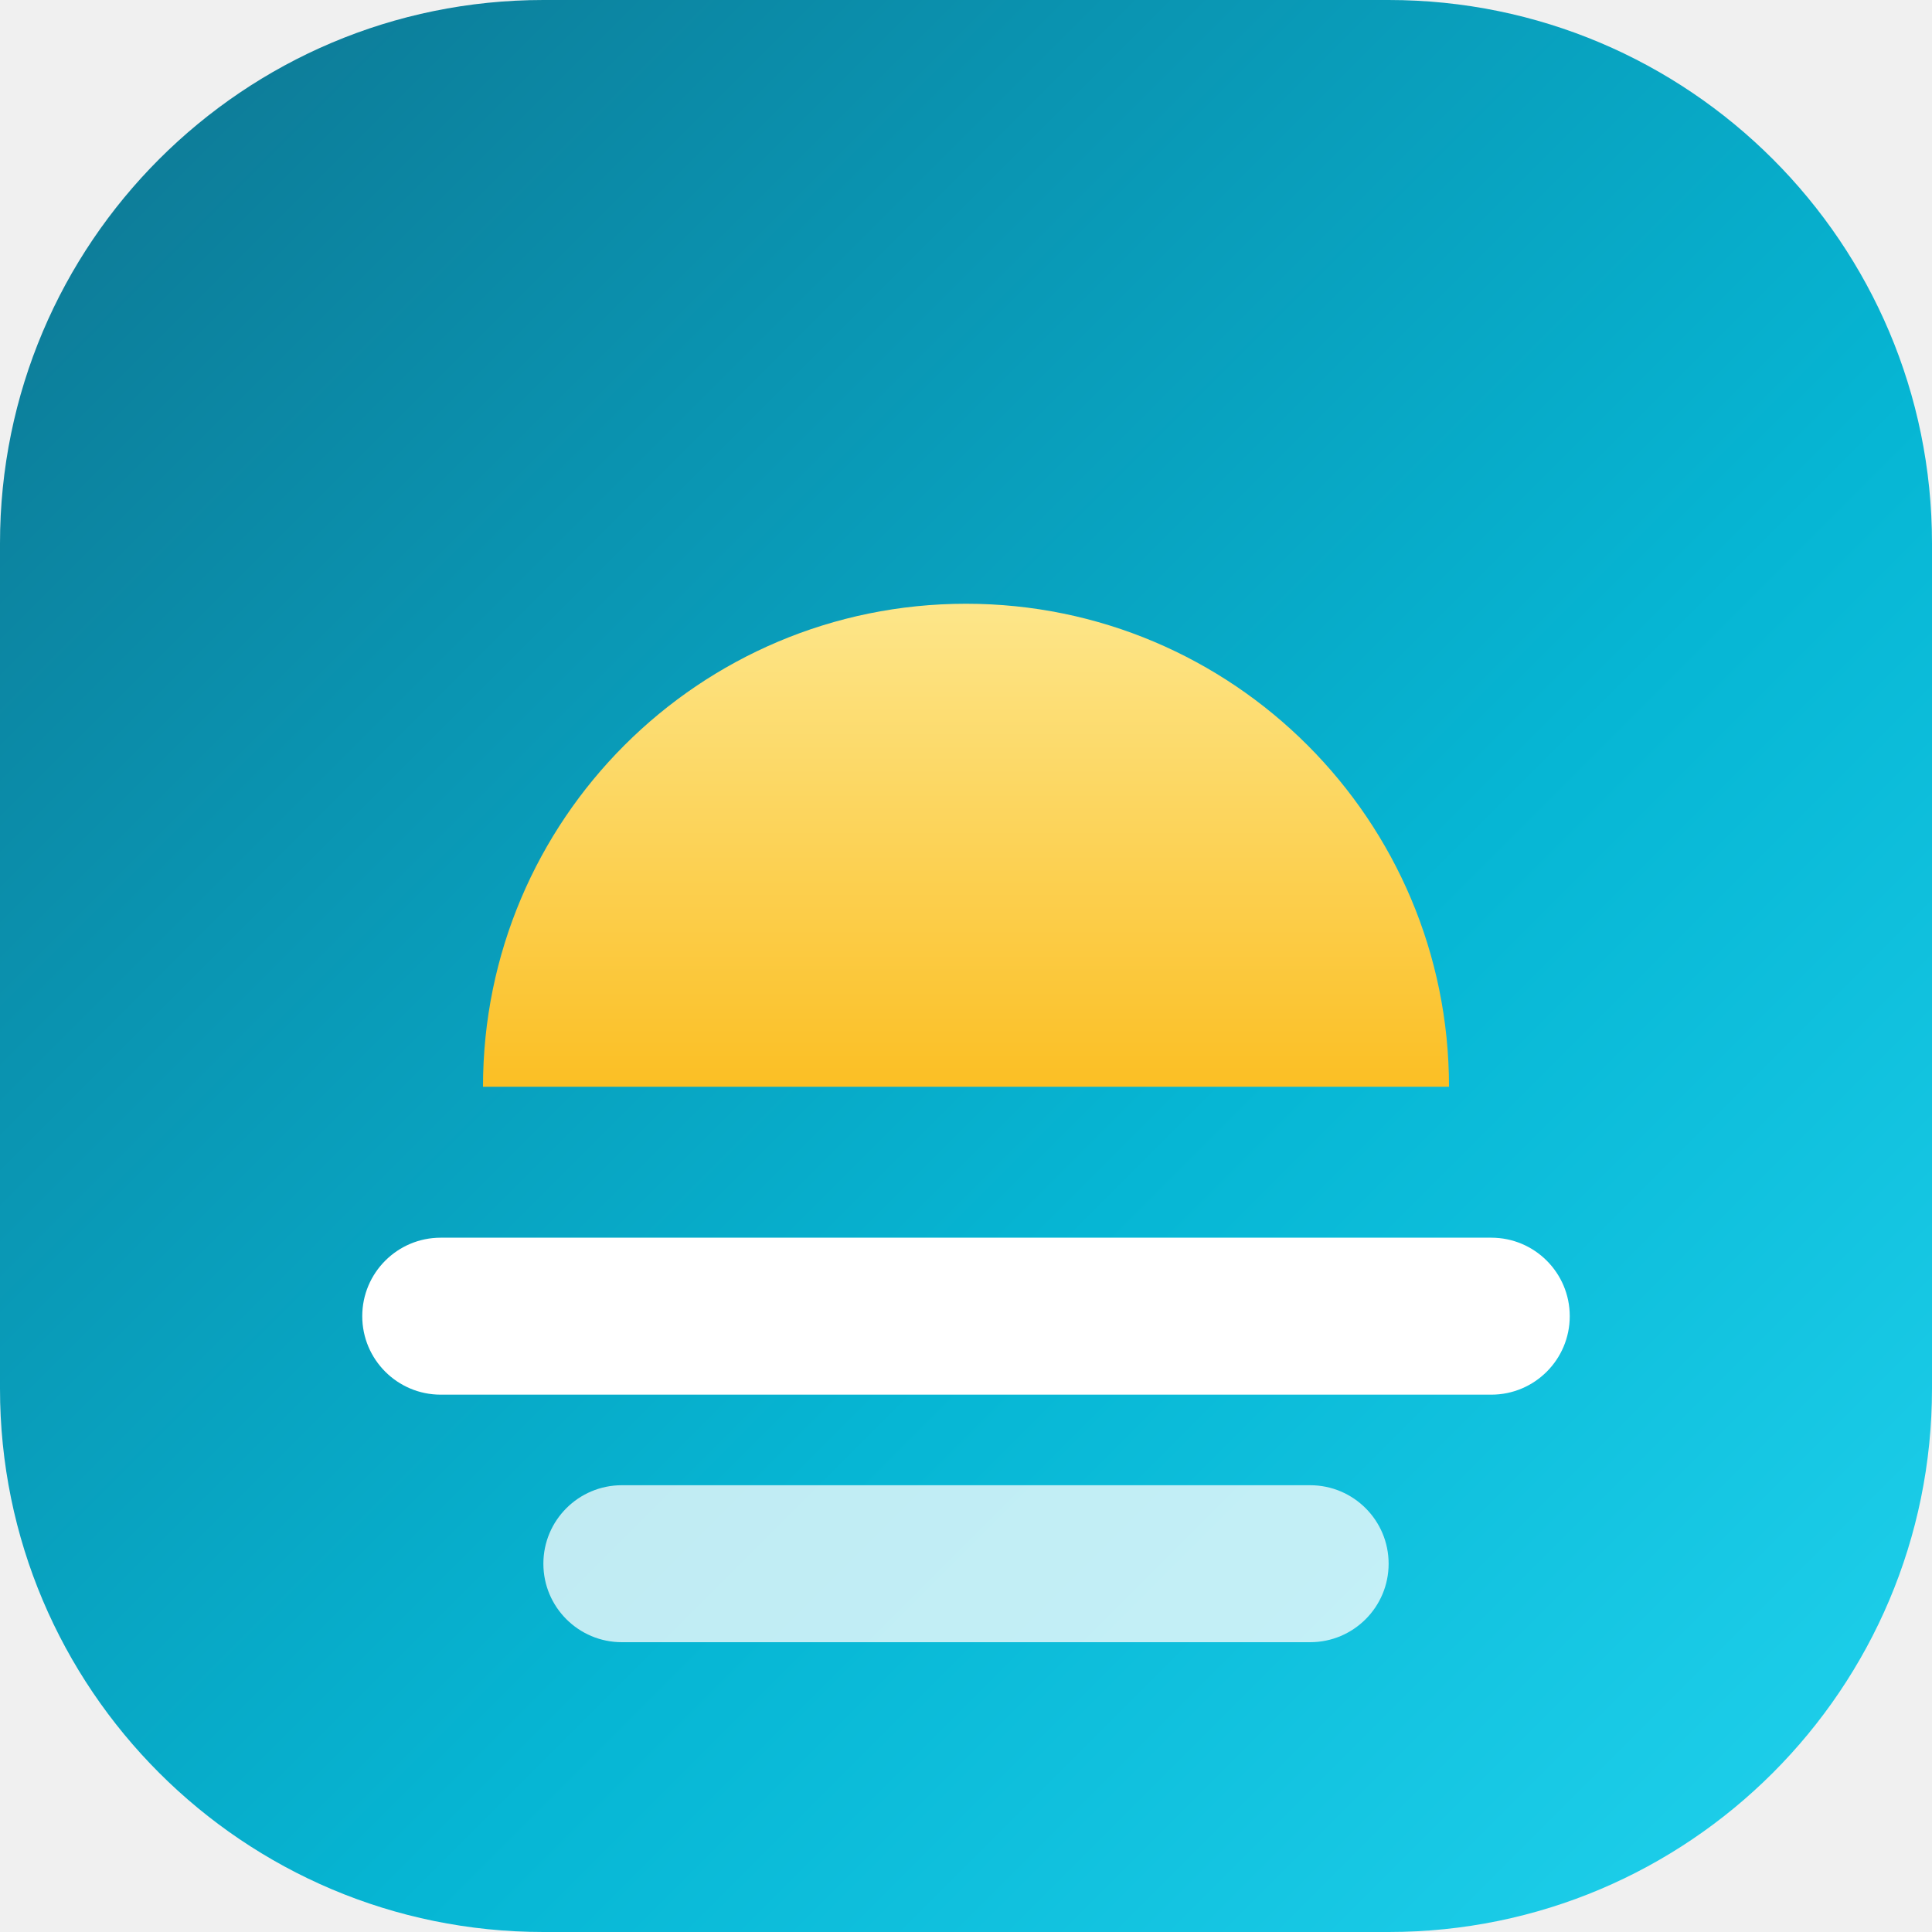
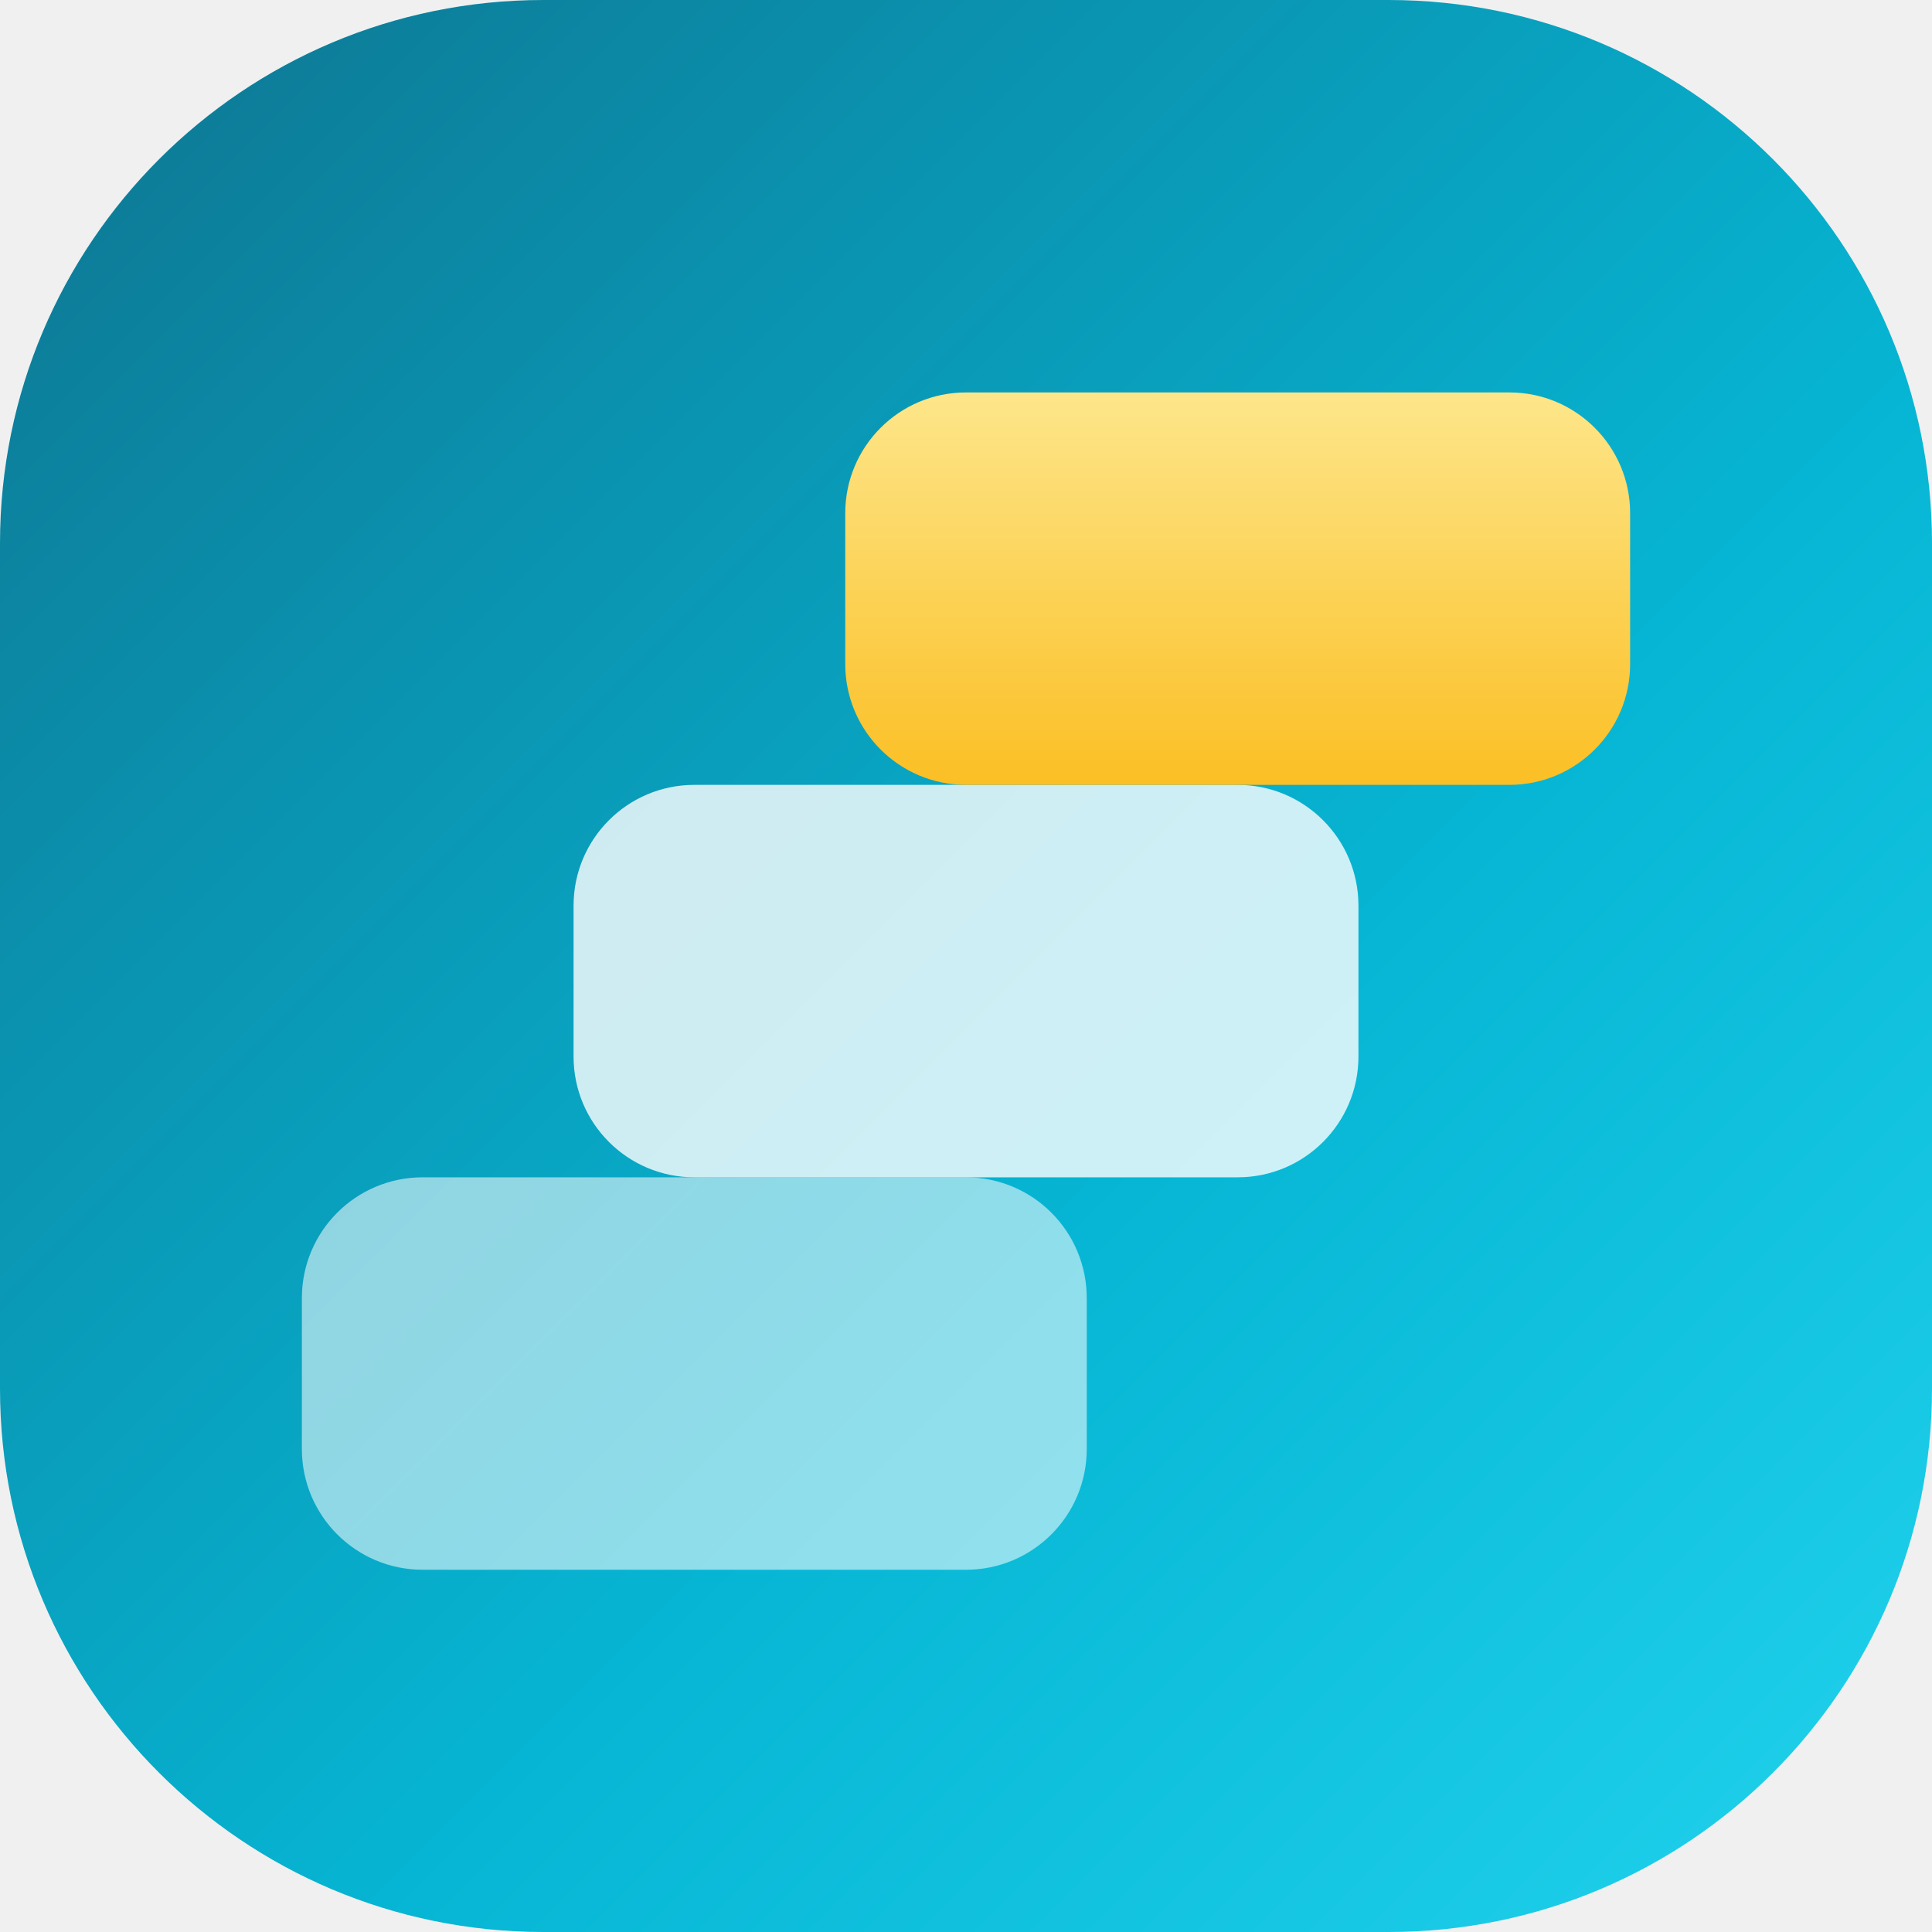
<svg xmlns="http://www.w3.org/2000/svg" viewBox="0 0 32 32">
  <defs>
    <linearGradient id="t" x1="0" y1="0" x2="1" y2="1">
      <stop offset="0" stop-color="#0e7490" />
      <stop offset=".6" stop-color="#06b6d4" />
      <stop offset="1" stop-color="#22d3ee" />
    </linearGradient>
    <linearGradient id="s" x1="0" y1="0" x2="0" y2="1">
      <stop offset="0" stop-color="#fde68a" />
      <stop offset="1" stop-color="#fbbf24" />
    </linearGradient>
  </defs>
  <rect width="32" height="32" rx="9" fill="url(#t)" />
-   <path d="M8 18a8 8 0 0 1 16 0z" fill="url(#s)" />
-   <rect x="6" y="20.5" width="20" height="2.6" rx="1.3" fill="#fff" />
-   <rect x="9" y="24.6" width="14" height="2.6" rx="1.3" fill="#fff" opacity=".75" />
+   <rect x="5" y="19.5" width="13" height="6.5" rx="2" fill="#fff" opacity=".55" />
+   <rect x="9.5" y="13" width="13" height="6.5" rx="2" fill="#fff" opacity=".8" />
+   <rect x="14" y="6.5" width="13" height="6.5" rx="2" fill="url(#s)" />
</svg>
